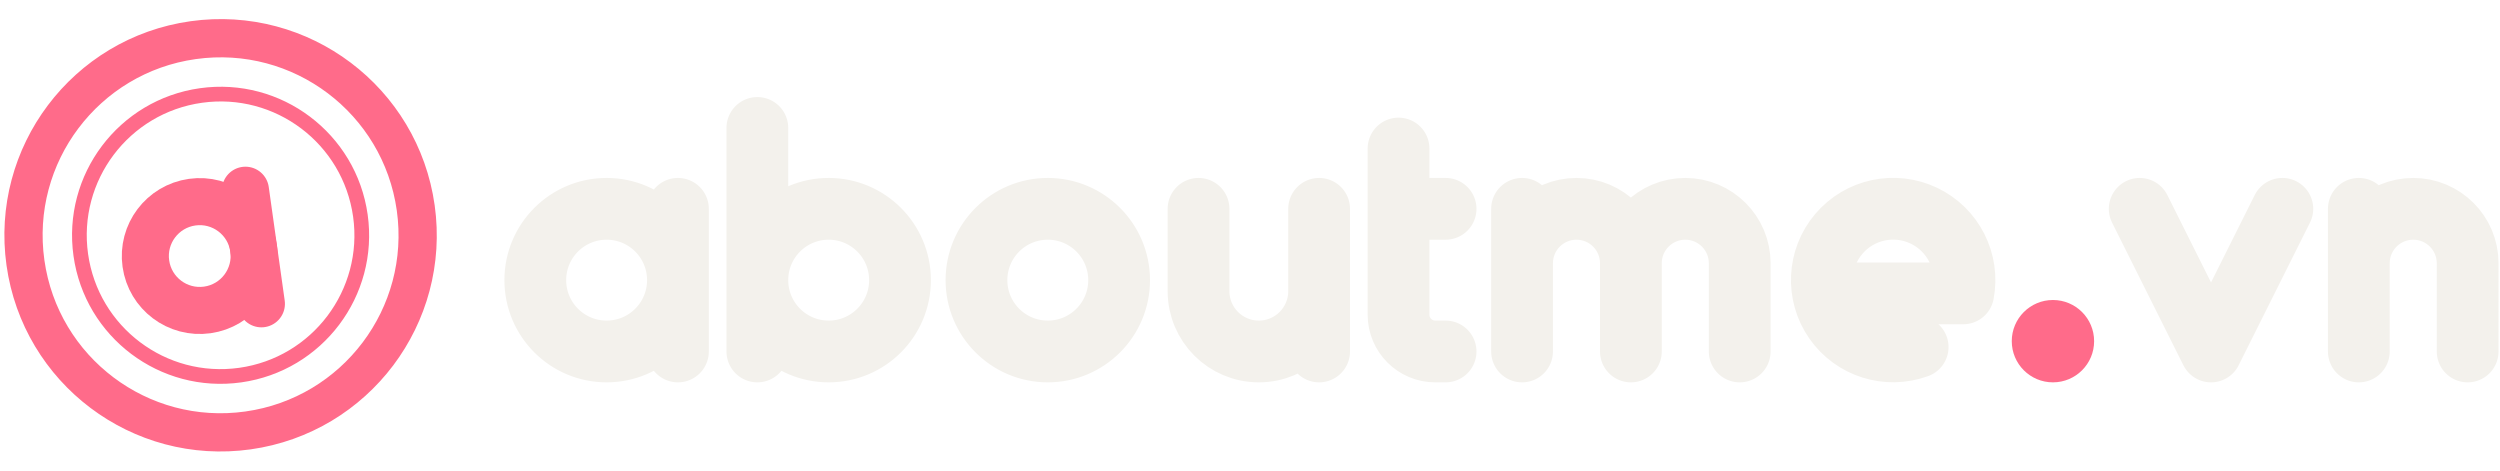
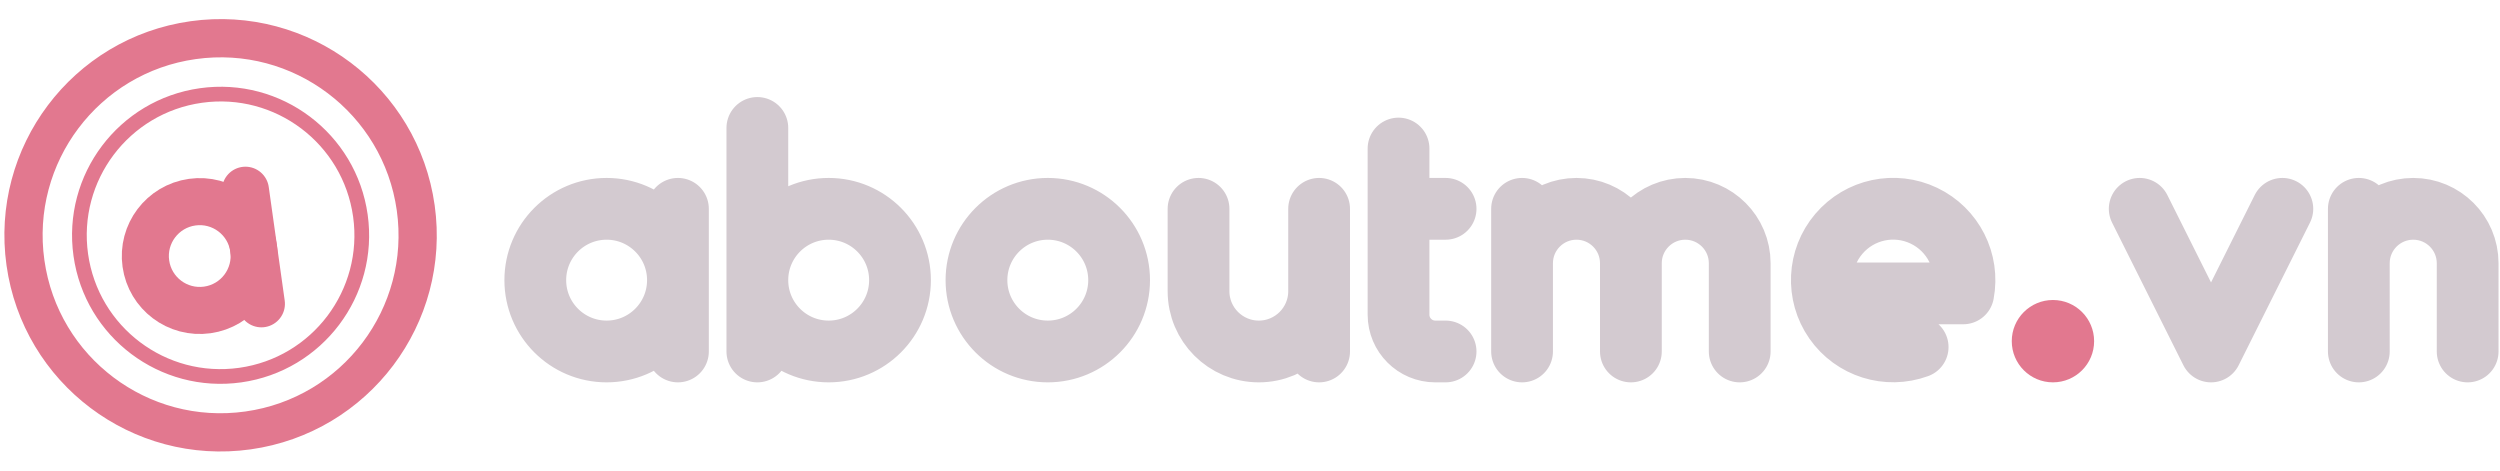
<svg xmlns="http://www.w3.org/2000/svg" role="img" aria-label="aboutme.vn" viewBox="0 0 170 32" height="64" width="340.0">
-   <g transform="rotate(-8 15 16)" fill="none" stroke="#ff6b8a">
+   <g transform="rotate(-8 15 16)" fill="none" stroke="#e2788f">
    <circle cx="15" cy="16" r="13.4" stroke-width="2.6" />
    <circle cx="15" cy="16" r="9.6" stroke-width="1" />
    <g stroke-width="3.2" stroke-linecap="round">
      <circle cx="13.4" cy="17.2" r="3.7" />
      <path d="M17.1 13.2v7.8" />
    </g>
  </g>
  <g fill="none" stroke-linecap="round" stroke-linejoin="round" stroke-width="4.2">
-     <path d="M36.4 19.05a4.85 4.85 0 1 0 9.7 0a4.85 4.85 0 1 0-9.7 0M46.1 14.2v9.7M51.5 8.7v15.2m0-4.85a4.85 4.85 0 1 0 9.7 0a4.85 4.85 0 1 0-9.7 0m14.9 0a4.85 4.85 0 1 0 9.7 0a4.85 4.85 0 1 0-9.7 0M81.5 14.2v5.6a4.1 4.1 0 0 0 8.2 0m0-5.6v9.7M95.1 10.1v11.3a2.5 2.5 0 0 0 2.5 2.5h.7m-3.2-9.7h3.2M103.5 23.9v-9.7m0 3.7a3.7 3.7 0 0 1 7.4 0v6m0-6a3.7 3.7 0 0 1 7.4 0v6M124 19.95h9.5a4.85 4.85 0 1 0-3.1 3.65M145.5 14.2l4.85 9.7l4.85-9.7M160.4 23.9v-9.7m0 3.7a3.7 3.7 0 0 1 7.4 0v6" stroke="#f3f1ec" />
+     <path d="M36.4 19.05a4.85 4.85 0 1 0 9.7 0a4.85 4.85 0 1 0-9.7 0M46.1 14.2v9.7M51.5 8.7v15.2m0-4.85a4.85 4.85 0 1 0 9.7 0a4.85 4.85 0 1 0-9.7 0m14.9 0a4.85 4.85 0 1 0 9.7 0a4.85 4.85 0 1 0-9.7 0M81.5 14.2v5.6a4.1 4.1 0 0 0 8.2 0m0-5.6v9.7M95.1 10.1v11.3a2.5 2.5 0 0 0 2.5 2.5h.7m-3.2-9.7h3.2M103.5 23.9v-9.7m0 3.7a3.7 3.7 0 0 1 7.4 0v6m0-6a3.7 3.7 0 0 1 7.4 0v6M124 19.95h9.5a4.85 4.85 0 1 0-3.1 3.65M145.5 14.2l4.85 9.7l4.85-9.7M160.4 23.9v-9.7m0 3.7a3.7 3.7 0 0 1 7.4 0v6" stroke="#d3cad0" />
  </g>
-   <circle cx="139.6" cy="23.2" r="2.8" fill="#ff6b8a" />
+   <circle cx="139.6" cy="23.2" r="2.8" fill="#e2788f" />
</svg>
